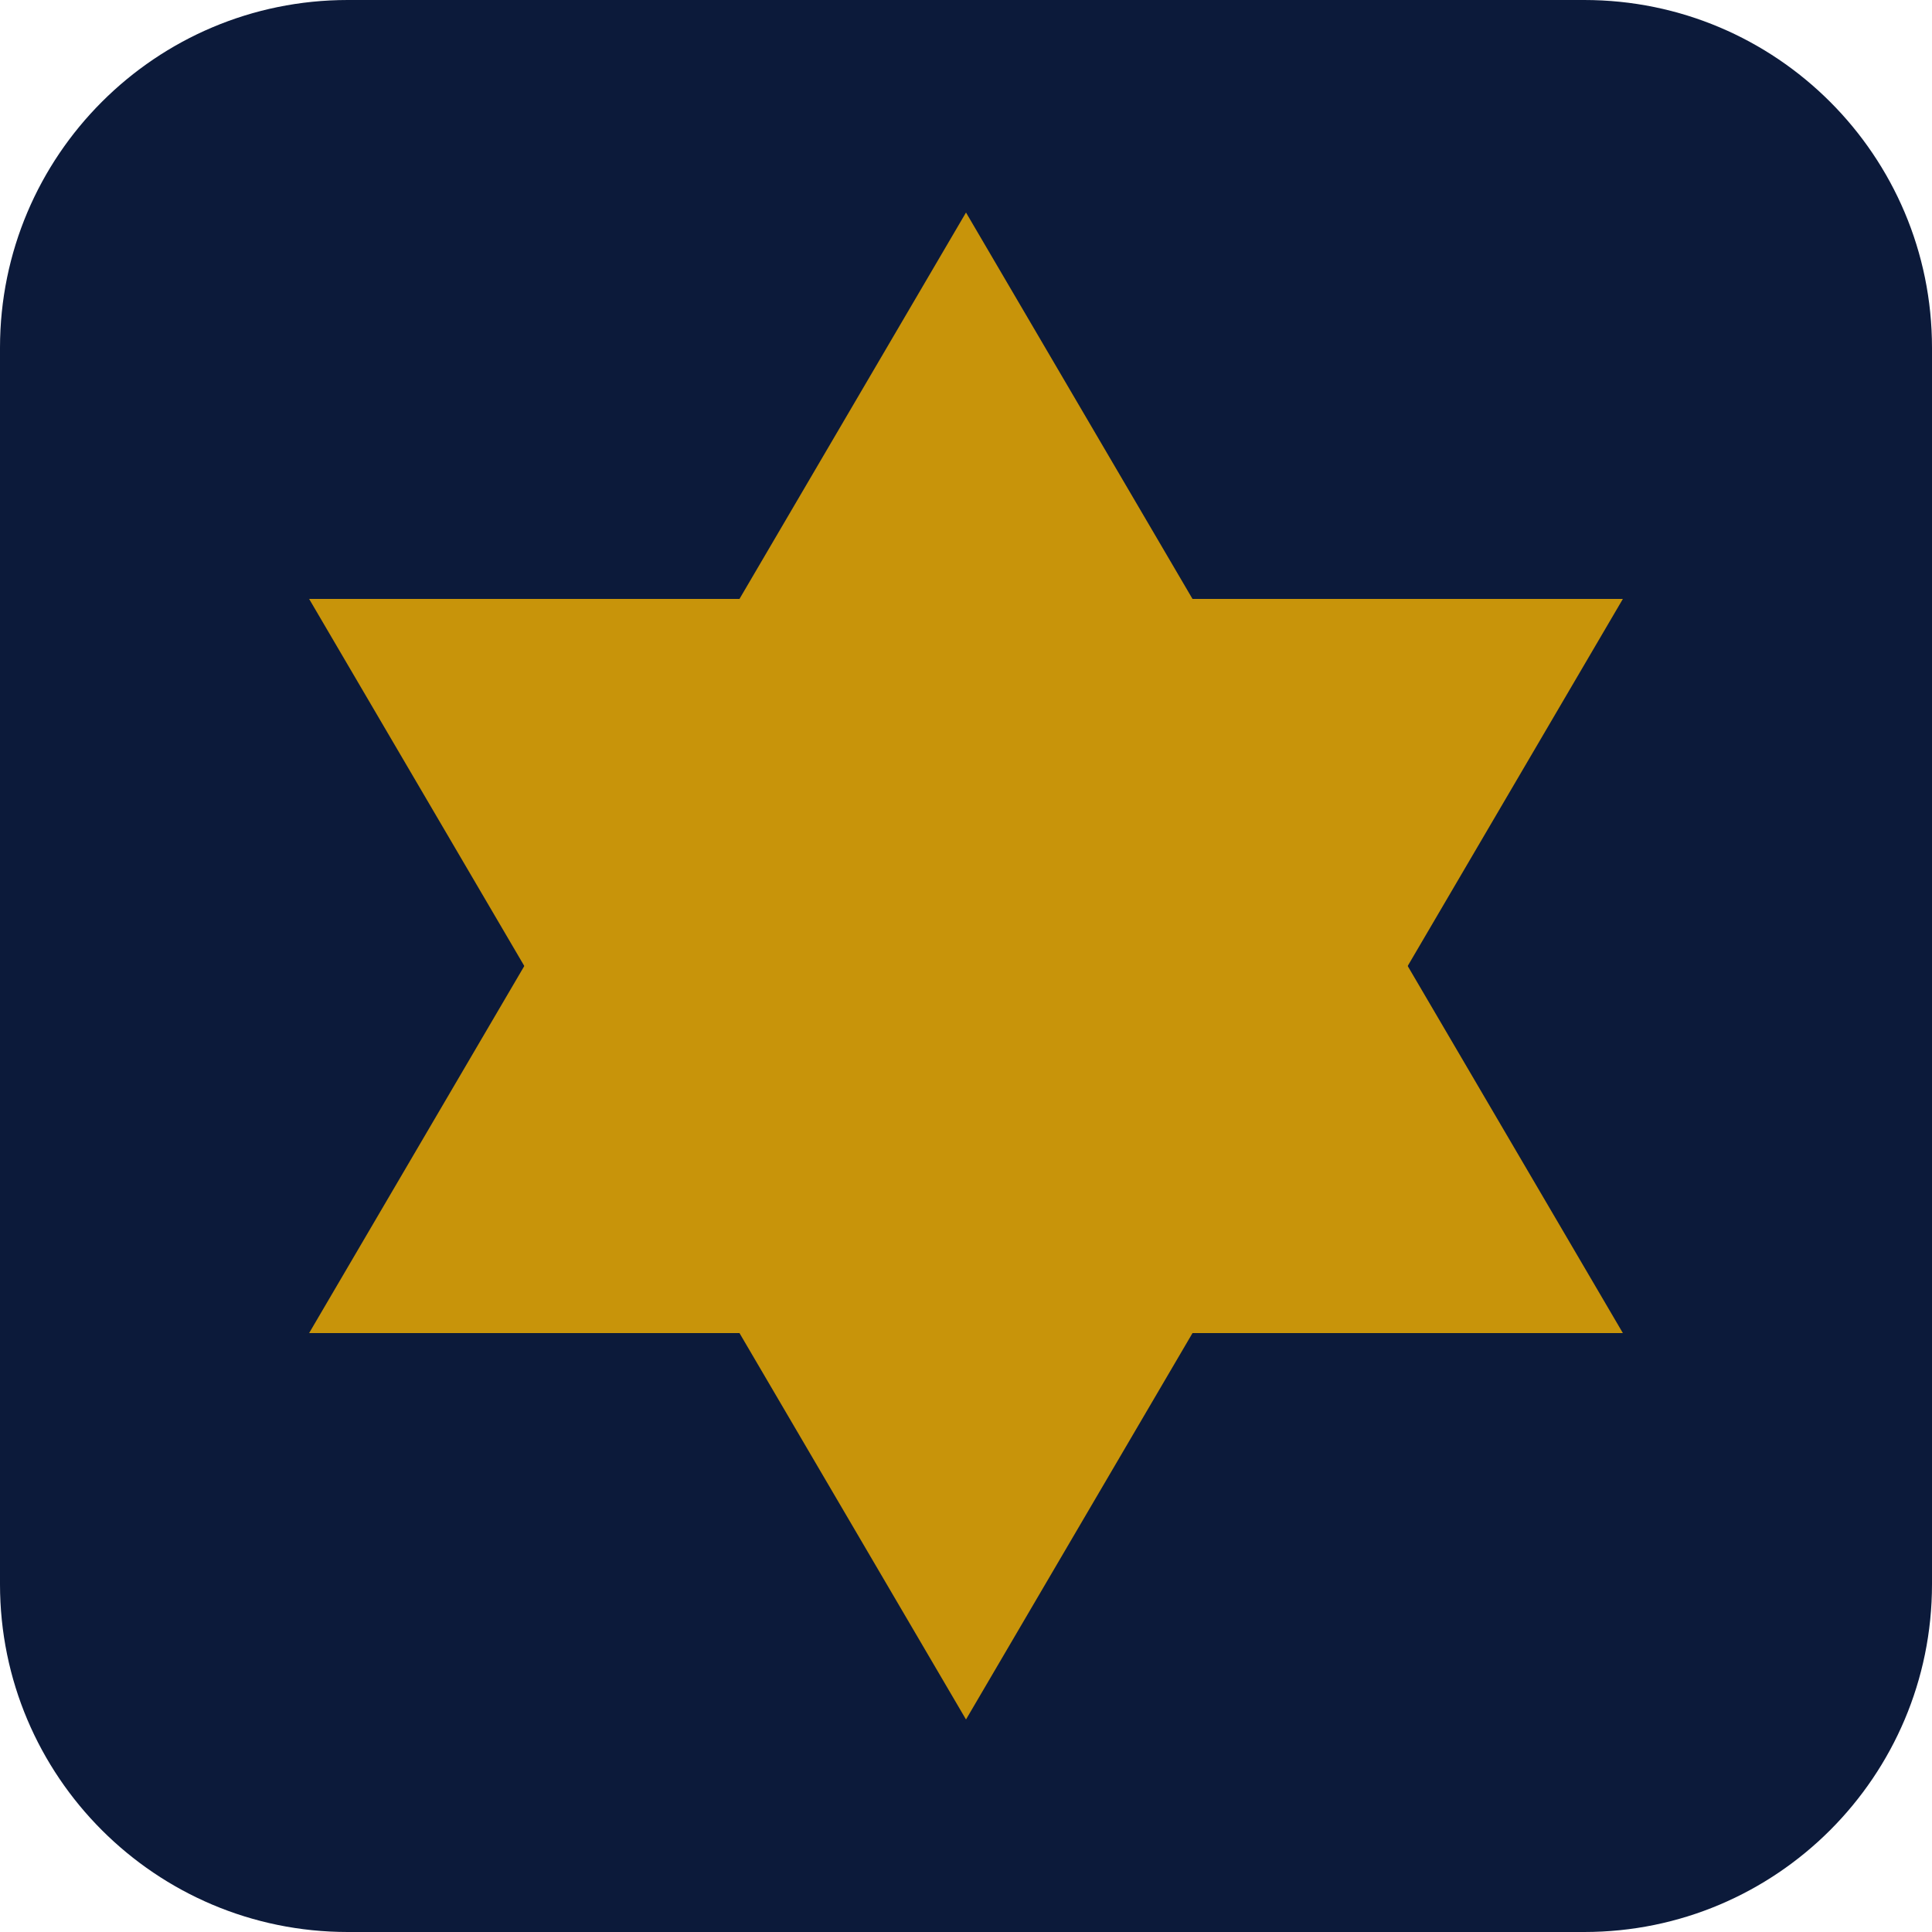
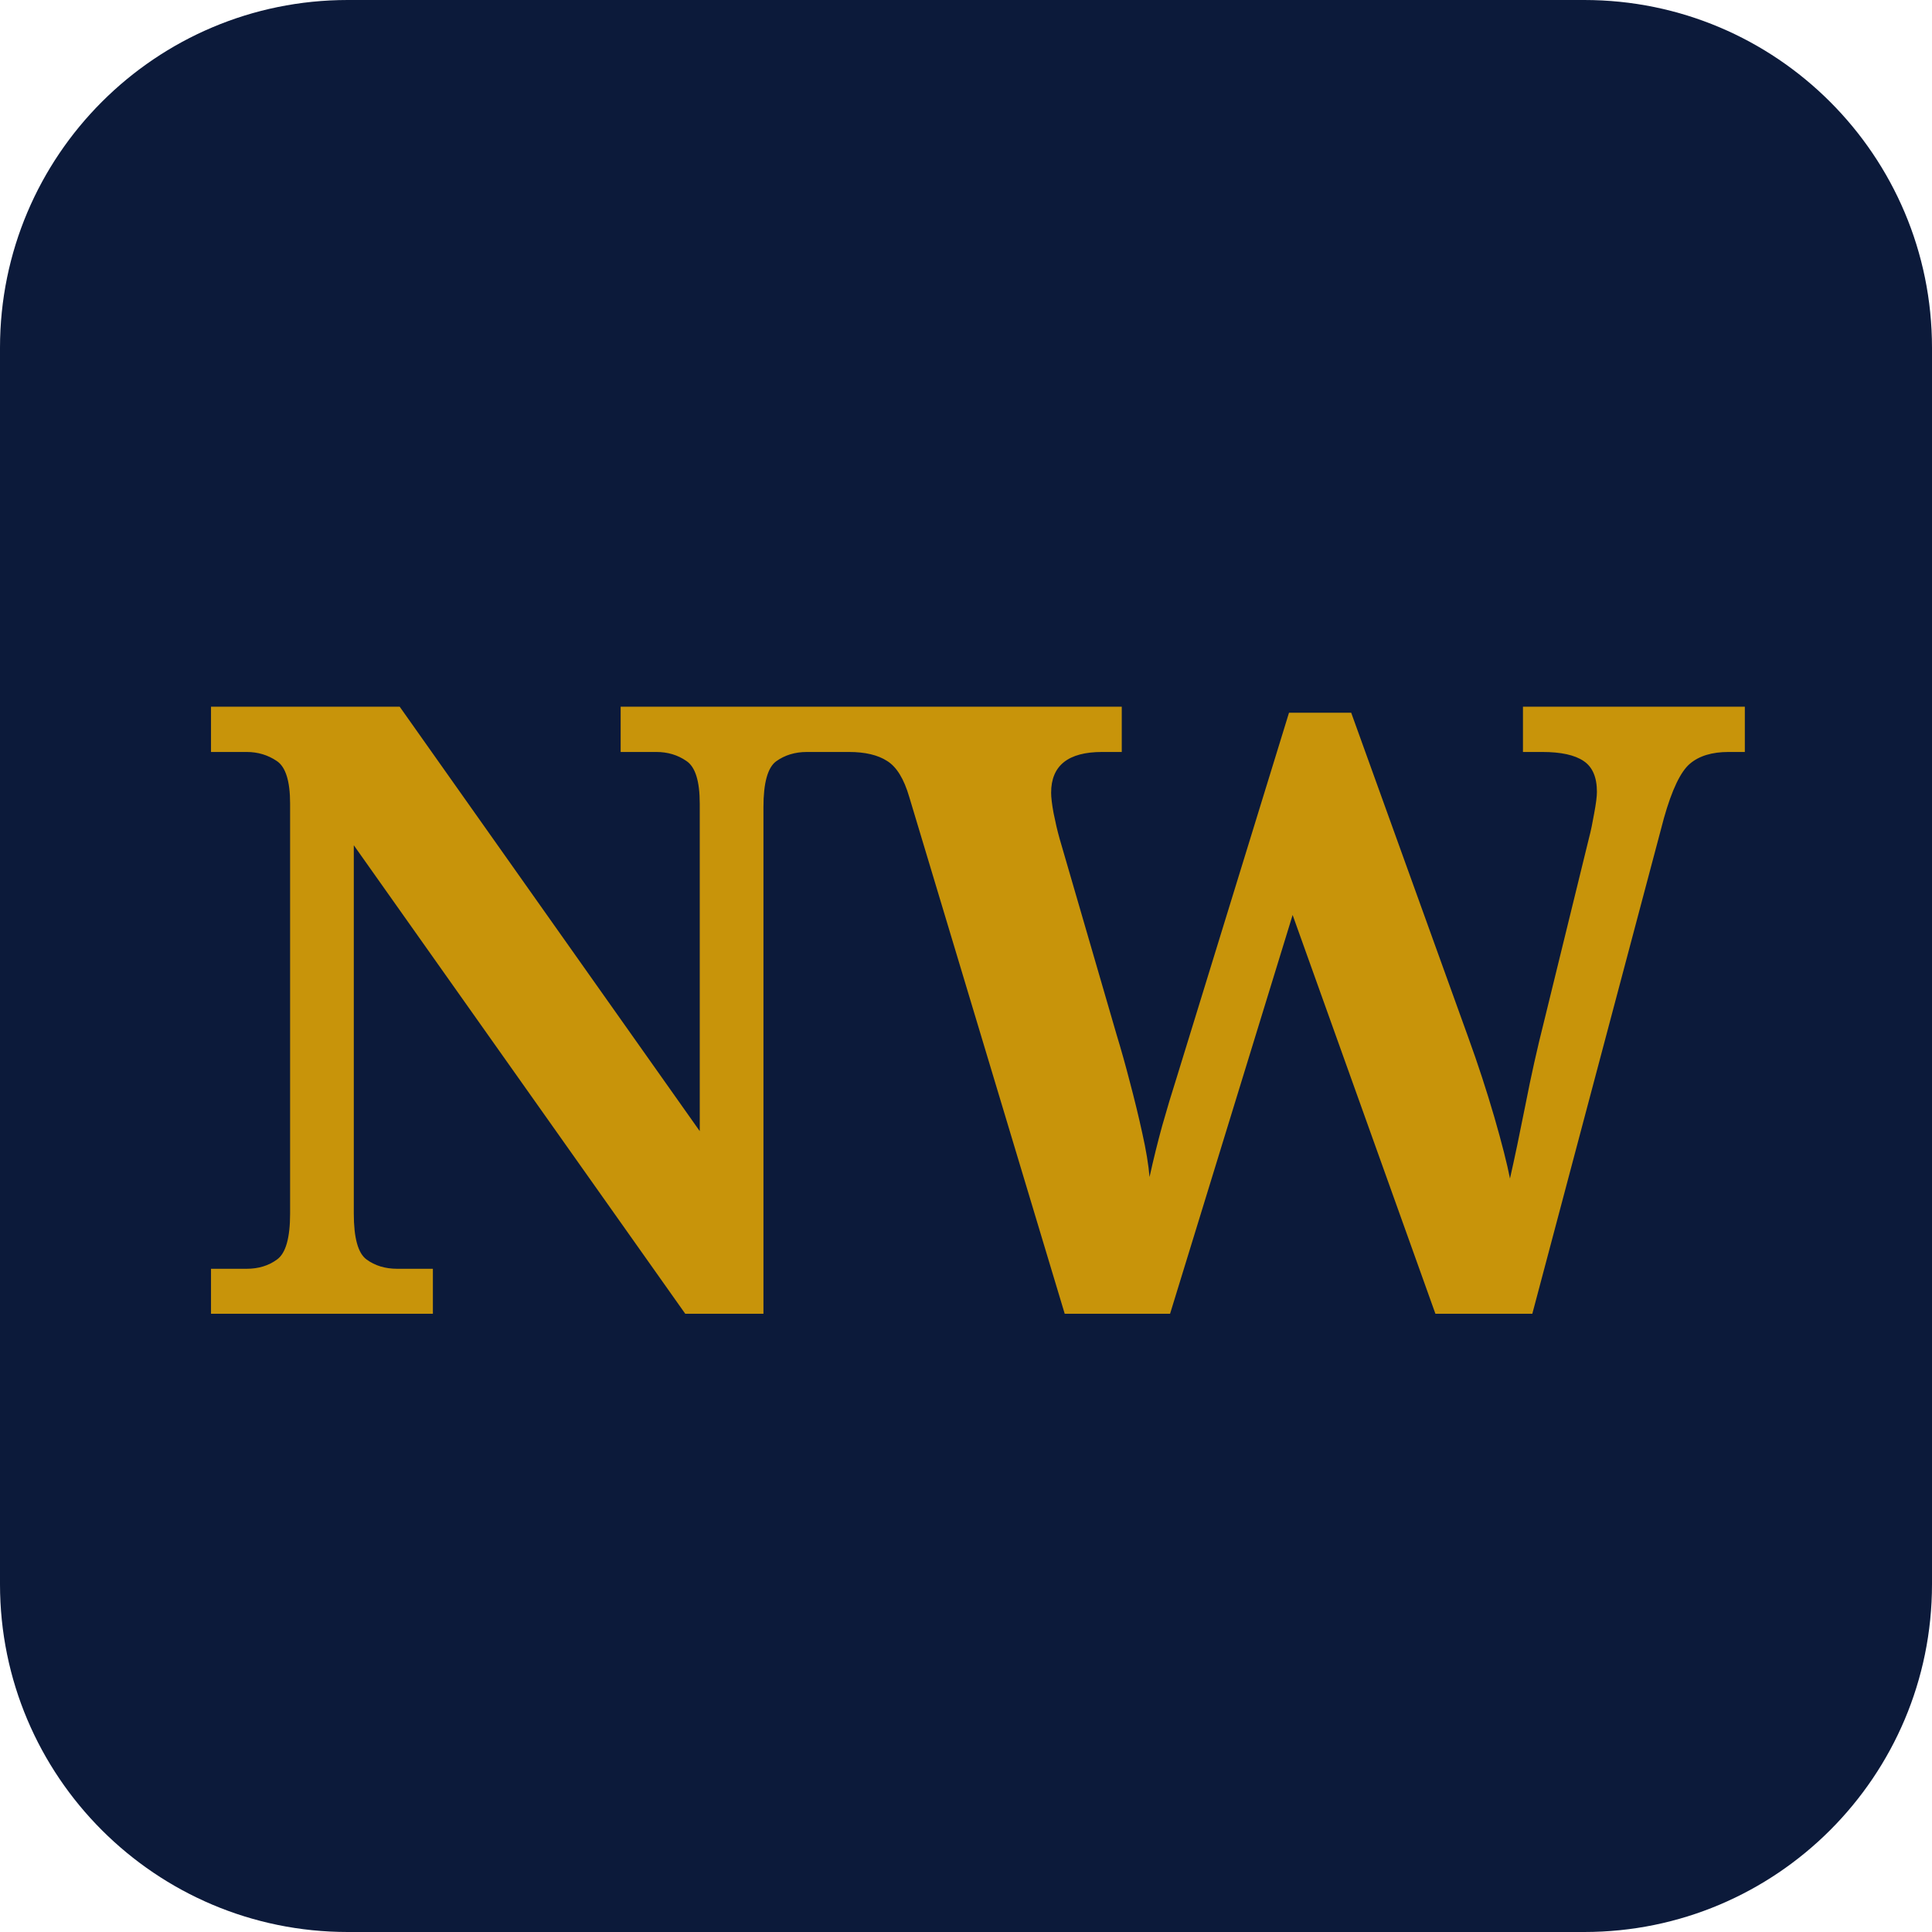
<svg xmlns="http://www.w3.org/2000/svg" viewBox="0 0 100 100">
  <rect width="100" height="100" rx="18" fill="#0c1a3a" />
-   <polygon points="50,11 84,69 16,69" fill="#c8940a" />
-   <polygon points="50,89 16,31 84,31" fill="#c8940a" />
+   <text x="50" y="68" text-anchor="middle" font-family="Georgia, serif" font-size="44" font-weight="700" fill="#c8940a" letter-spacing="-1">NW</text>
</svg>
